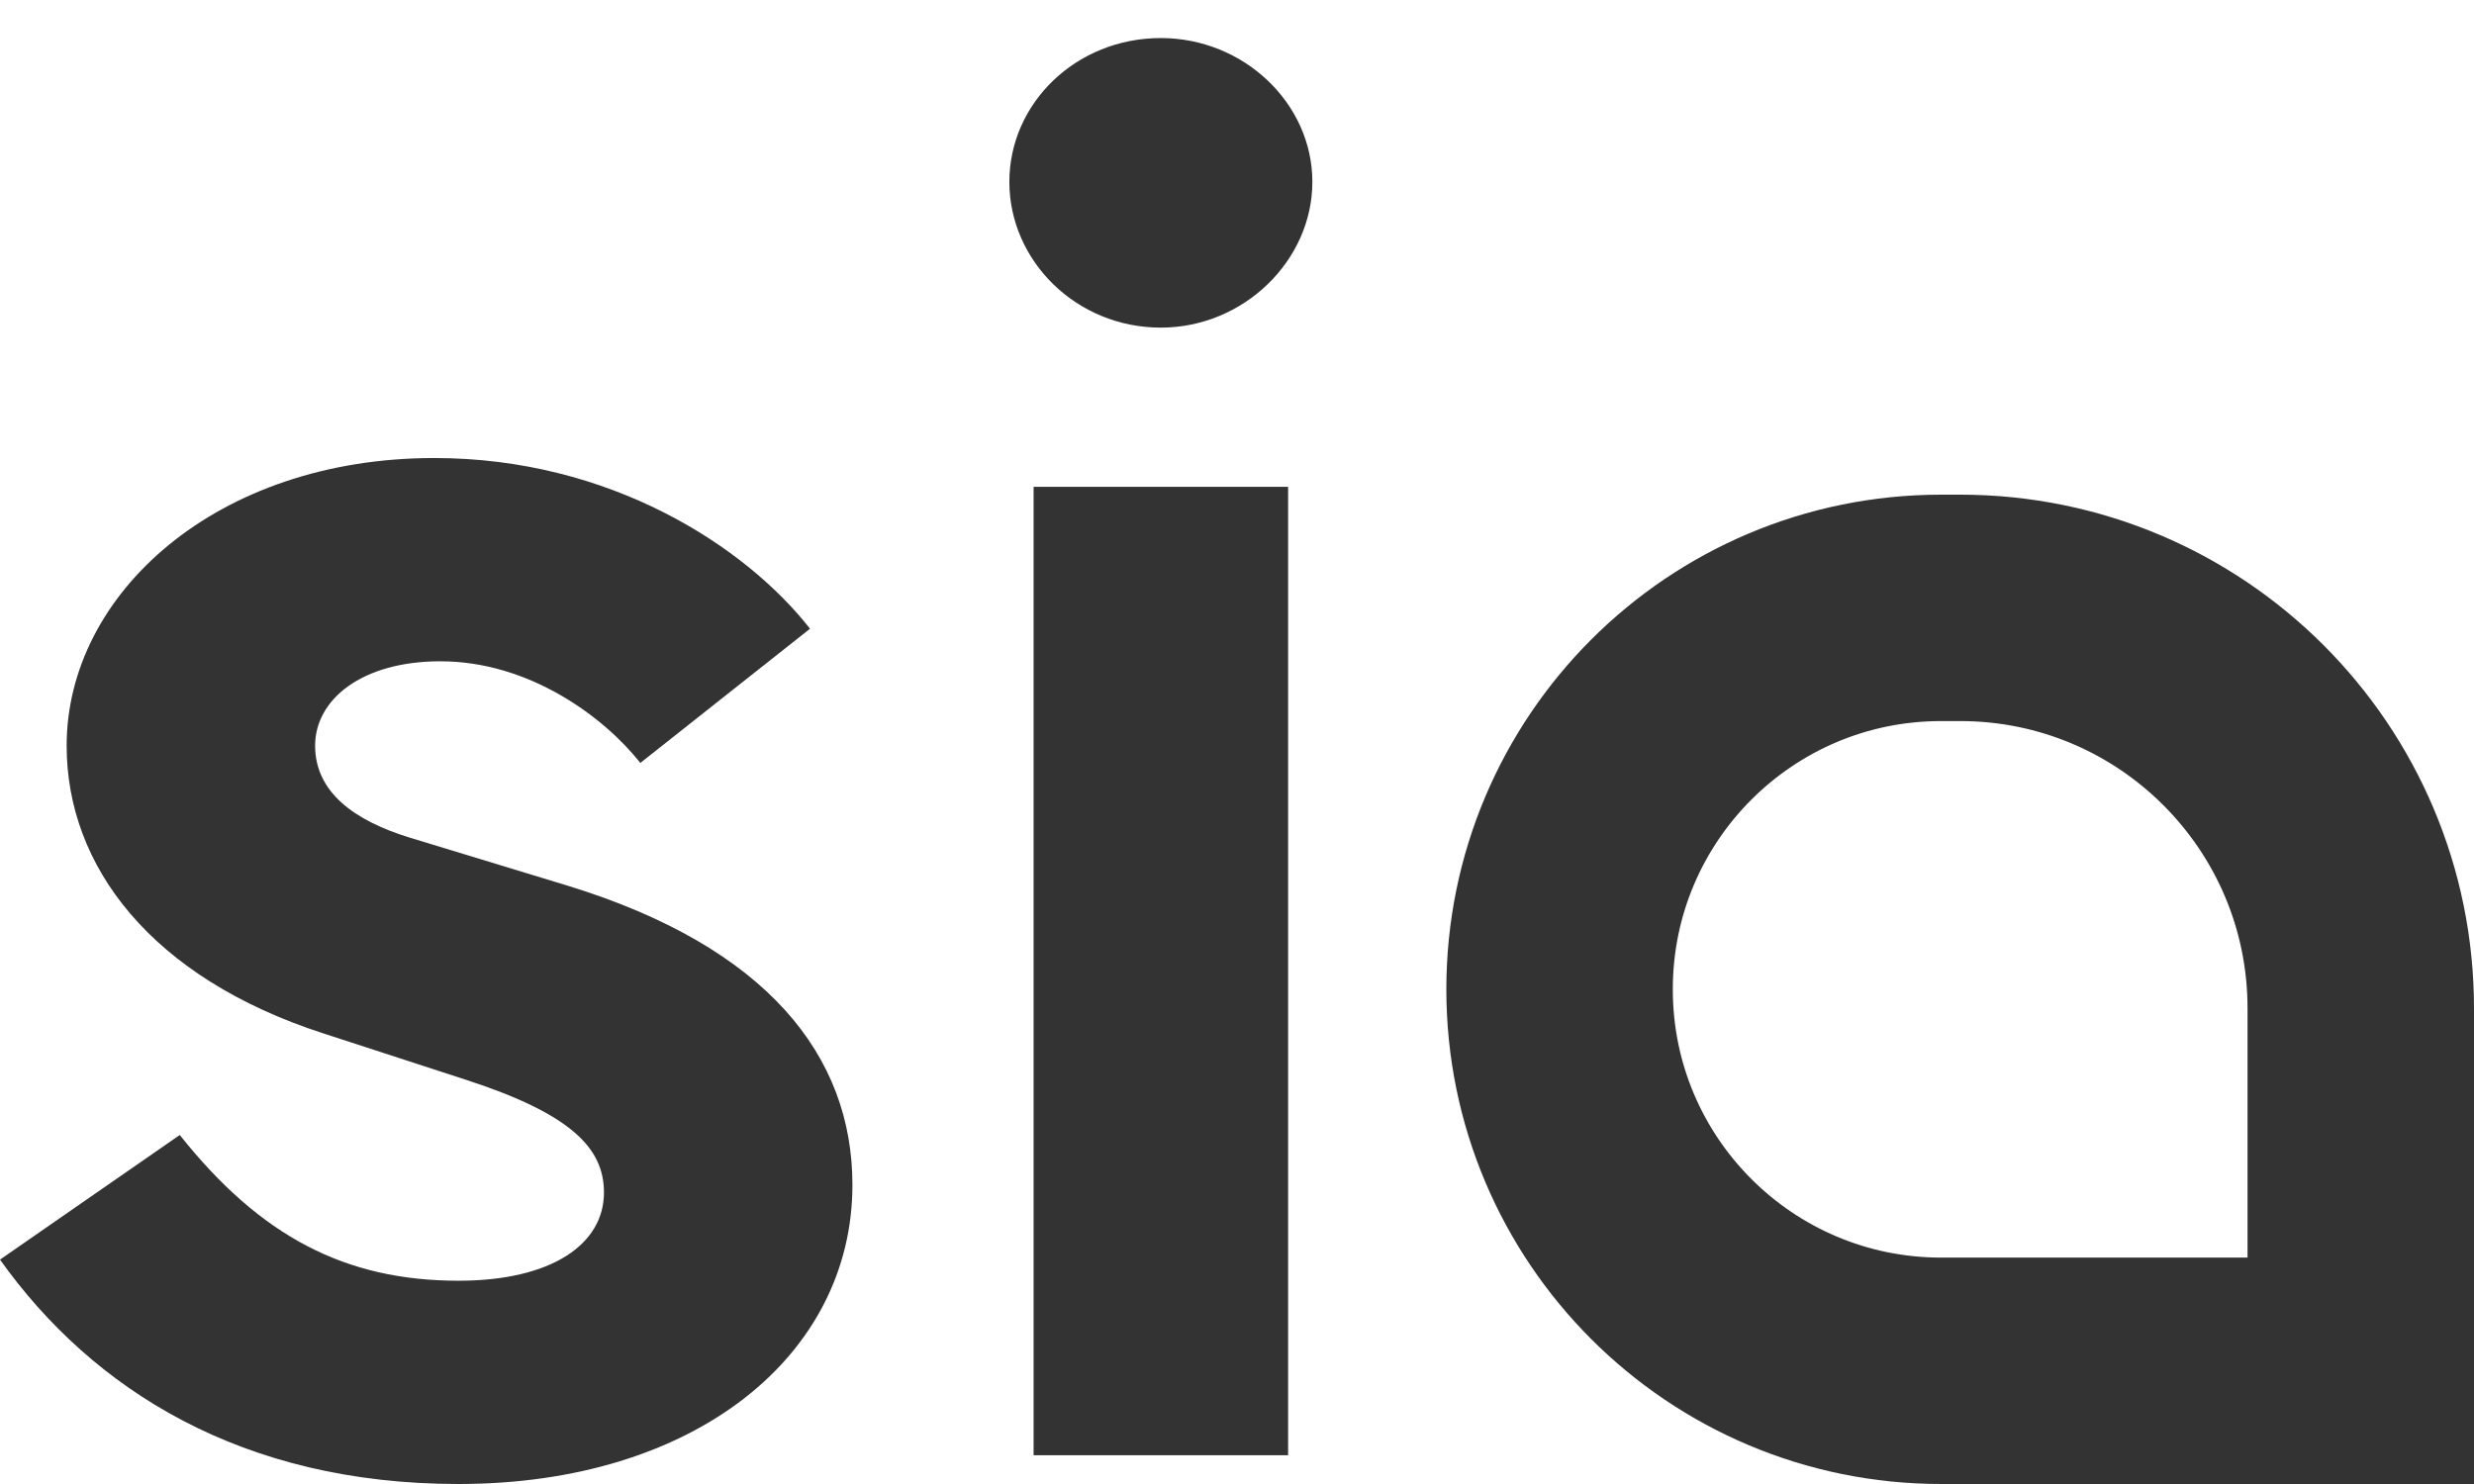
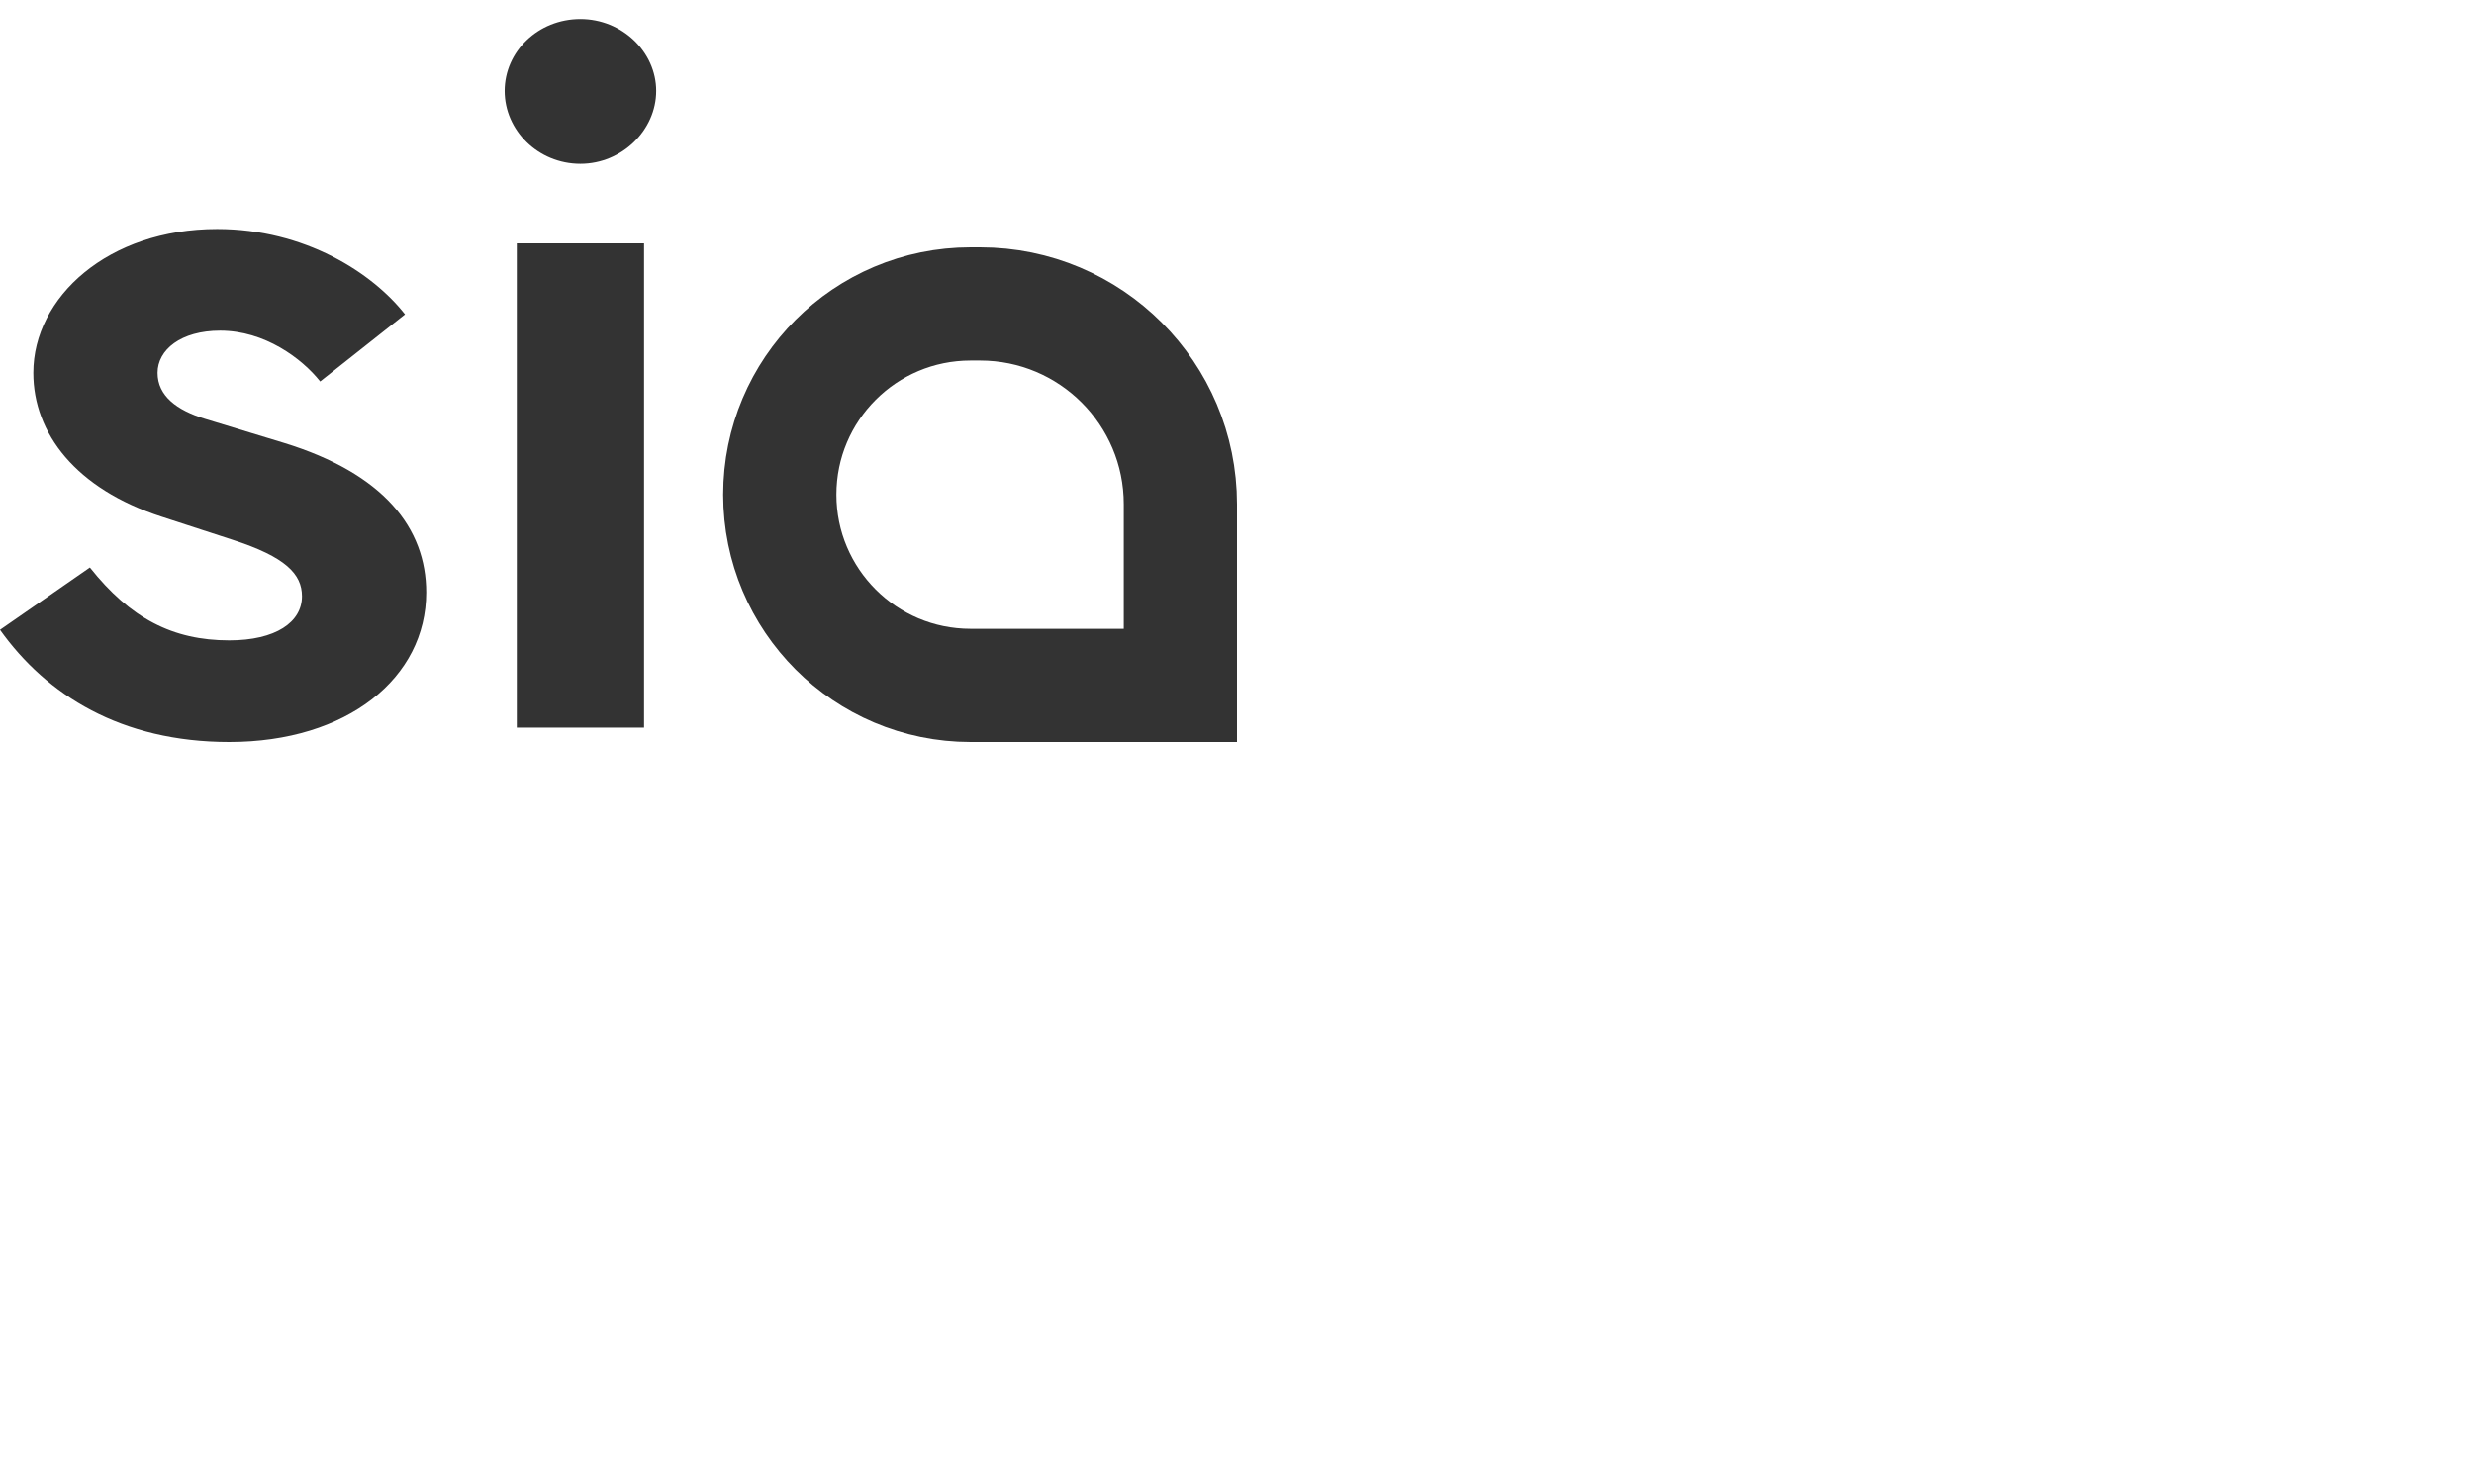
- <svg xmlns="http://www.w3.org/2000/svg" width="65" height="39" viewBox="0 0 65 39" fill="none">
+ <svg xmlns="http://www.w3.org/2000/svg" width="130" height="78" viewBox="0 0 130 78" fill="none">
  <path d="M0 33.103C2.441 36.531 6.369 39 12.047 39C18.257 39 22.396 35.623 22.396 31.138C22.396 27.761 20.167 24.889 14.913 23.276L10.774 22.016C9.288 21.562 8.279 20.806 8.279 19.597C8.279 18.387 9.5 17.379 11.57 17.379C13.905 17.379 15.868 18.841 16.824 20.05L21.282 16.523C19.584 14.355 16.028 12.037 11.411 12.037C5.679 12.037 1.751 15.615 1.751 19.597C1.751 22.772 3.98 25.695 8.492 27.157L12.207 28.366C15.019 29.273 15.868 30.18 15.868 31.34C15.868 32.7 14.489 33.658 12.047 33.658C9.075 33.658 6.846 32.499 4.723 29.828L0 33.103Z" fill="#333333" />
  <path d="M26.519 4.78C26.519 6.846 28.27 8.61 30.499 8.61C32.675 8.61 34.48 6.846 34.48 4.78C34.48 2.714 32.675 1 30.499 1C28.27 1 26.519 2.714 26.519 4.78ZM27.156 38.244H33.843V12.793H27.156V38.244Z" fill="#333333" />
  <path d="M62.025 26.5L62.025 36.025L51 36.025C45.463 36.025 40.975 31.537 40.975 26C40.975 20.463 45.463 15.975 51 15.975L51.5 15.975C57.313 15.975 62.025 20.687 62.025 26.5Z" stroke="#333333" stroke-width="5.95" />
</svg>
